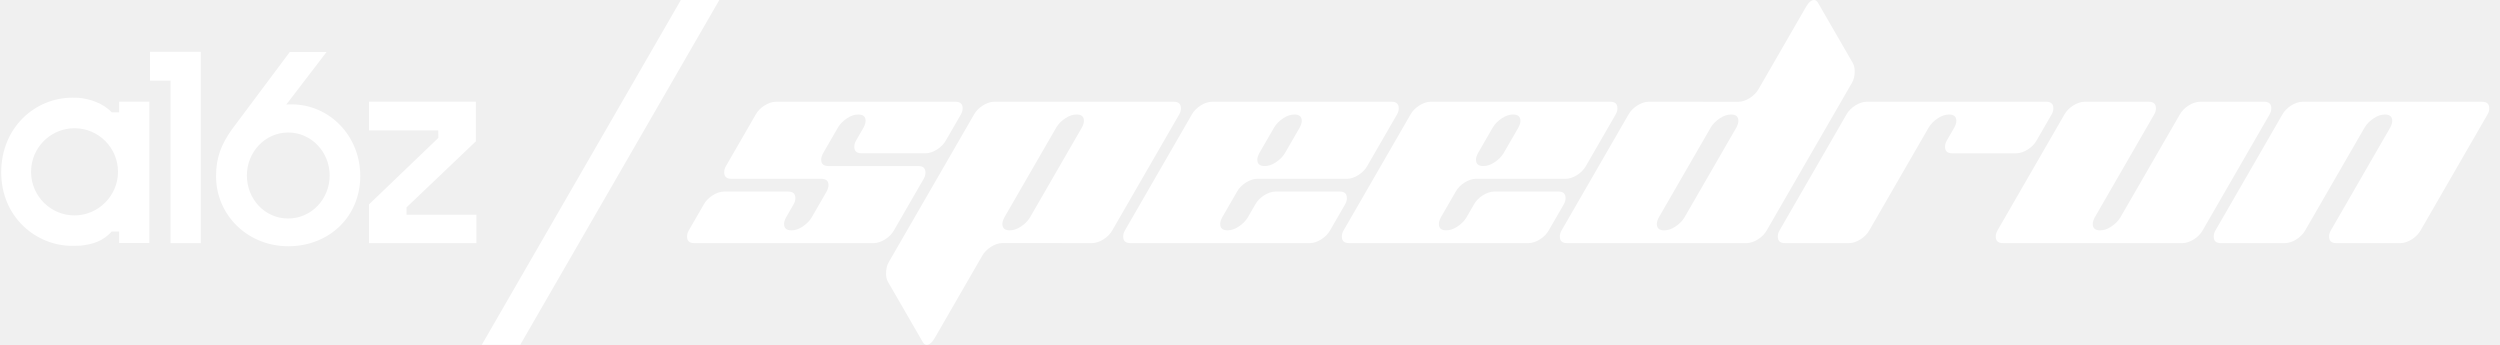
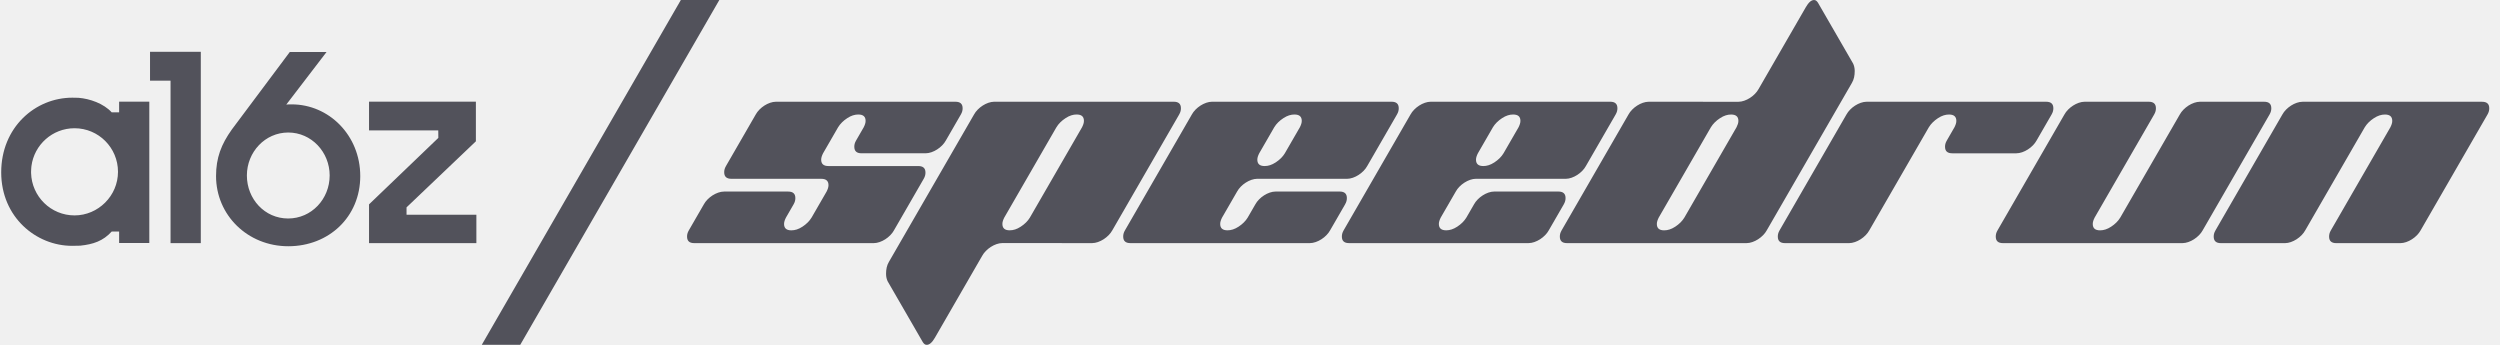
<svg xmlns="http://www.w3.org/2000/svg" width="203" height="28" viewBox="0 0 203 28" fill="none">
  <g clip-path="url(#clip0_1446_65)">
-     <path d="M184.287 9.298L178.857 18.704C178.555 19.257 177.828 19.738 177.217 19.742H162.642C162.247 19.742 162.056 19.565 162.056 19.212C162.056 19.052 162.087 18.897 162.2 18.705L167.629 9.299C167.931 8.746 168.659 8.265 169.269 8.261H174.474C174.87 8.261 175.061 8.438 175.061 8.791C175.061 8.951 175.028 9.106 174.917 9.298L170.085 17.667C169.99 17.859 169.932 18.024 169.932 18.184C169.932 18.536 170.13 18.704 170.527 18.704C170.813 18.704 171.106 18.616 171.423 18.408C171.741 18.2 171.992 17.954 172.166 17.667L176.999 9.299C177.301 8.746 178.028 8.265 178.638 8.261H183.844C184.24 8.261 184.43 8.438 184.43 8.791C184.43 8.951 184.398 9.106 184.287 9.298ZM165.369 11.409L166.588 9.298C166.7 9.105 166.732 8.951 166.732 8.791C166.732 8.438 166.541 8.261 166.146 8.261H151.571C150.96 8.265 150.232 8.745 149.931 9.299L144.501 18.705C144.389 18.898 144.358 19.052 144.358 19.212C144.358 19.565 144.548 19.742 144.944 19.742H150.149C150.76 19.737 151.487 19.257 151.788 18.704L156.621 10.336C156.796 10.049 157.047 9.802 157.363 9.595C157.68 9.387 157.974 9.299 158.26 9.299C158.657 9.299 158.855 9.467 158.855 9.819C158.855 9.979 158.797 10.144 158.701 10.336L158.081 11.411C157.969 11.604 157.937 11.758 157.937 11.918C157.937 12.271 158.128 12.448 158.523 12.448H163.729C164.34 12.444 165.067 11.964 165.369 11.41V11.409ZM95.749 9.297L90.319 18.703C90.017 19.256 89.29 19.737 88.68 19.741L81.392 19.737C80.781 19.741 80.054 20.221 79.752 20.775L75.912 27.427C75.691 27.811 75.47 28.001 75.247 28.001C75.105 28.001 75.017 27.91 74.931 27.78L72.08 22.846C72.001 22.686 71.948 22.477 71.948 22.237C71.948 21.868 72.008 21.548 72.183 21.258L79.091 9.298C79.392 8.745 80.12 8.264 80.73 8.26H95.305C95.701 8.26 95.891 8.437 95.891 8.79C95.891 8.95 95.86 9.105 95.748 9.297H95.749ZM88.015 9.816C88.015 9.465 87.817 9.297 87.421 9.297C87.134 9.297 86.841 9.385 86.524 9.593C86.206 9.801 85.955 10.047 85.781 10.334L81.548 17.665C81.452 17.857 81.394 18.022 81.394 18.182C81.394 18.534 81.592 18.702 81.989 18.702C82.275 18.702 82.568 18.614 82.885 18.406C83.204 18.198 83.455 17.952 83.628 17.665L87.862 10.334C87.958 10.142 88.015 9.976 88.015 9.816ZM72.59 18.703L75.005 14.52C75.117 14.327 75.148 14.172 75.148 14.012C75.148 13.66 74.958 13.483 74.562 13.483H67.275C66.878 13.483 66.68 13.316 66.68 12.964C66.68 12.804 66.738 12.638 66.833 12.447L68.053 10.335C68.228 10.048 68.48 9.801 68.796 9.594C69.112 9.386 69.406 9.298 69.693 9.298C70.089 9.298 70.287 9.466 70.287 9.818C70.287 9.978 70.229 10.143 70.134 10.335L69.514 11.41C69.402 11.603 69.37 11.757 69.37 11.917C69.37 12.27 69.561 12.447 69.956 12.447H75.162C75.772 12.443 76.5 11.963 76.802 11.409L78.021 9.298C78.133 9.105 78.165 8.951 78.165 8.791C78.165 8.438 77.974 8.261 77.579 8.261H63.003C62.393 8.265 61.665 8.745 61.364 9.299L58.949 13.482C58.837 13.675 58.805 13.829 58.805 13.989C58.805 14.342 58.996 14.519 59.391 14.519H66.679C67.076 14.519 67.274 14.686 67.274 15.038C67.274 15.198 67.216 15.364 67.12 15.555L65.9 17.667C65.725 17.954 65.474 18.201 65.158 18.408C64.841 18.616 64.547 18.704 64.261 18.704C63.864 18.704 63.666 18.536 63.666 18.184C63.666 18.024 63.724 17.859 63.82 17.667L64.44 16.592C64.552 16.399 64.583 16.245 64.583 16.085C64.583 15.732 64.393 15.555 63.997 15.555H58.792C58.181 15.559 57.454 16.039 57.152 16.593L55.933 18.705C55.821 18.898 55.789 19.052 55.789 19.212C55.789 19.565 55.98 19.742 56.375 19.742H70.95C71.561 19.738 72.289 19.258 72.59 18.704V18.703ZM109.224 16.591L108.004 18.703C107.703 19.256 106.975 19.737 106.365 19.741H91.79C91.394 19.741 91.204 19.564 91.204 19.211C91.204 19.051 91.235 18.895 91.347 18.704L96.777 9.298C97.078 8.745 97.806 8.264 98.417 8.26H112.992C113.387 8.26 113.578 8.437 113.578 8.79C113.578 8.95 113.546 9.105 113.434 9.297L111.018 13.482C110.716 14.036 109.988 14.517 109.379 14.52L102.092 14.517C101.482 14.52 100.754 15 100.453 15.554L99.233 17.665C99.137 17.857 99.08 18.022 99.08 18.182C99.08 18.534 99.278 18.702 99.674 18.702C99.96 18.702 100.253 18.614 100.571 18.406C100.889 18.198 101.139 17.952 101.314 17.665L101.935 16.591C102.236 16.038 102.964 15.556 103.575 15.553H108.78C109.175 15.553 109.366 15.73 109.366 16.083C109.366 16.242 109.335 16.398 109.223 16.59L109.224 16.591ZM102.095 12.964C102.095 13.316 102.293 13.483 102.69 13.483C102.976 13.483 103.269 13.396 103.586 13.187C103.904 12.979 104.156 12.734 104.329 12.447L105.549 10.335C105.645 10.143 105.703 9.978 105.703 9.818C105.703 9.466 105.504 9.298 105.108 9.298C104.822 9.298 104.529 9.386 104.211 9.594C103.893 9.802 103.642 10.048 103.468 10.335L102.249 12.447C102.153 12.638 102.095 12.804 102.095 12.964ZM126.98 16.591L125.76 18.703C125.459 19.256 124.731 19.737 124.121 19.741H109.546C109.15 19.741 108.96 19.564 108.96 19.211C108.96 19.051 108.992 18.895 109.103 18.704L114.533 9.298C114.835 8.745 115.562 8.264 116.173 8.26H130.748C131.143 8.26 131.334 8.437 131.334 8.79C131.334 8.95 131.302 9.105 131.19 9.297L128.774 13.482C128.473 14.036 127.745 14.517 127.135 14.52L119.848 14.517C119.238 14.52 118.51 15 118.209 15.554L116.989 17.665C116.894 17.857 116.836 18.022 116.836 18.182C116.836 18.534 117.034 18.702 117.431 18.702C117.717 18.702 118.009 18.614 118.327 18.406C118.645 18.198 118.896 17.952 119.07 17.665L119.691 16.591C119.993 16.038 120.721 15.556 121.331 15.553H126.537C126.932 15.553 127.123 15.73 127.123 16.083C127.123 16.242 127.091 16.398 126.979 16.59L126.98 16.591ZM119.851 12.964C119.851 13.316 120.05 13.483 120.447 13.483C120.733 13.483 121.025 13.396 121.343 13.187C121.661 12.979 121.912 12.734 122.086 12.447L123.306 10.335C123.401 10.143 123.459 9.978 123.459 9.818C123.459 9.466 123.261 9.298 122.864 9.298C122.578 9.298 122.285 9.386 121.967 9.594C121.65 9.802 121.399 10.048 121.224 10.335L120.005 12.447C119.91 12.638 119.851 12.804 119.851 12.964ZM150.368 6.744L143.46 18.704C143.158 19.257 142.431 19.738 141.821 19.742H127.245C126.85 19.742 126.659 19.565 126.659 19.212C126.659 19.052 126.691 18.897 126.803 18.705L132.233 9.299C132.534 8.746 133.262 8.265 133.872 8.261L141.159 8.265C141.769 8.261 142.497 7.782 142.798 7.227L146.638 0.575C146.859 0.191 147.081 0.001 147.303 0.001C147.445 0.001 147.533 0.092 147.62 0.222L150.47 5.156C150.549 5.316 150.603 5.525 150.603 5.765C150.603 6.134 150.543 6.454 150.368 6.744ZM141.158 9.819C141.158 9.467 140.959 9.299 140.562 9.299C140.276 9.299 139.984 9.387 139.666 9.595C139.348 9.803 139.097 10.049 138.923 10.336L134.689 17.667C134.594 17.859 134.536 18.024 134.536 18.184C134.536 18.536 134.735 18.704 135.131 18.704C135.417 18.704 135.71 18.616 136.028 18.408C136.346 18.2 136.596 17.954 136.771 17.667L141.004 10.336C141.099 10.144 141.158 9.979 141.158 9.819ZM201.541 8.263H186.966C186.356 8.266 185.628 8.746 185.327 9.3L179.897 18.706C179.784 18.899 179.753 19.053 179.753 19.213C179.753 19.566 179.944 19.743 180.339 19.743H185.544C186.155 19.739 186.883 19.259 187.184 18.705L192.017 10.337C192.192 10.05 192.443 9.803 192.76 9.596C193.077 9.388 193.37 9.3 193.657 9.3C194.053 9.3 194.251 9.468 194.251 9.82C194.251 9.98 194.193 10.145 194.098 10.337L189.266 18.706C189.154 18.899 189.123 19.053 189.123 19.213C189.123 19.566 189.314 19.743 189.709 19.743H194.914C195.525 19.739 196.253 19.259 196.554 18.705L201.984 9.299C202.096 9.106 202.127 8.952 202.127 8.792C202.127 8.439 201.937 8.263 201.541 8.263Z" fill="white" />
-     <path d="M55.285 0H58.409L42.243 27.999H39.12L55.285 0Z" fill="white" />
-     <path d="M12.182 4.206H16.305V19.743H13.848V6.55H12.182V4.206ZM33.011 17.437V16.838L38.642 11.474V8.255H29.965V10.589H35.587L35.593 11.197L29.965 16.595V19.741H38.682V17.438H33.011V17.437ZM29.253 14.298C29.253 17.606 26.71 19.995 23.409 19.995C20.108 19.995 17.543 17.467 17.543 14.298C17.543 12.804 17.967 11.72 18.826 10.514L23.532 4.22H26.518L23.245 8.493C23.364 8.478 23.435 8.475 23.685 8.475C26.711 8.475 29.253 10.989 29.253 14.298ZM26.769 14.251C26.769 12.344 25.286 10.76 23.406 10.76C21.525 10.76 20.047 12.344 20.047 14.251C20.047 16.157 21.492 17.742 23.395 17.742C25.297 17.742 26.768 16.157 26.768 14.251H26.769ZM9.673 8.256H12.124V19.732H9.673V18.802L9.672 18.803V18.799H9.072C8.369 19.571 7.577 19.837 6.512 19.949H6.506C6.301 19.959 6.084 19.962 5.85 19.962C2.944 19.962 0.098 17.643 0.098 13.994C0.098 10.345 2.852 7.932 5.875 7.932C6.027 7.932 6.186 7.933 6.35 7.941C6.358 7.941 6.368 7.942 6.377 7.942C7.283 8.013 8.414 8.401 9.072 9.124H9.669C9.669 9.124 9.672 9.125 9.673 9.128V8.256ZM9.581 13.95C9.581 11.996 8.002 10.413 6.052 10.413C4.259 10.413 2.777 11.754 2.552 13.49C2.552 13.495 2.552 13.498 2.551 13.5C2.544 13.56 2.539 13.618 2.535 13.679C2.527 13.767 2.523 13.859 2.523 13.95C2.523 13.981 2.523 14.012 2.524 14.042C2.572 15.955 4.133 17.491 6.052 17.491C7.97 17.491 9.581 15.905 9.581 13.95Z" fill="white" />
+     <path d="M184.287 9.298L178.857 18.704C178.555 19.257 177.828 19.738 177.217 19.742H162.642C162.247 19.742 162.056 19.565 162.056 19.212C162.056 19.052 162.087 18.897 162.2 18.705L167.629 9.299C167.931 8.746 168.659 8.265 169.269 8.261H174.474C174.87 8.261 175.061 8.438 175.061 8.791C175.061 8.951 175.028 9.106 174.917 9.298L170.085 17.667C169.99 17.859 169.932 18.024 169.932 18.184C169.932 18.536 170.13 18.704 170.527 18.704C170.813 18.704 171.106 18.616 171.423 18.408C171.741 18.2 171.992 17.954 172.166 17.667L176.999 9.299C177.301 8.746 178.028 8.265 178.638 8.261H183.844C184.24 8.261 184.43 8.438 184.43 8.791C184.43 8.951 184.398 9.106 184.287 9.298ZM165.369 11.409L166.588 9.298C166.7 9.105 166.732 8.951 166.732 8.791C166.732 8.438 166.541 8.261 166.146 8.261H151.571C150.96 8.265 150.232 8.745 149.931 9.299L144.501 18.705C144.389 18.898 144.358 19.052 144.358 19.212C144.358 19.565 144.548 19.742 144.944 19.742H150.149C150.76 19.737 151.487 19.257 151.788 18.704L156.621 10.336C156.796 10.049 157.047 9.802 157.363 9.595C157.68 9.387 157.974 9.299 158.26 9.299C158.657 9.299 158.855 9.467 158.855 9.819C158.855 9.979 158.797 10.144 158.701 10.336L158.081 11.411C157.969 11.604 157.937 11.758 157.937 11.918C157.937 12.271 158.128 12.448 158.523 12.448H163.729C164.34 12.444 165.067 11.964 165.369 11.41V11.409ZM95.749 9.297L90.319 18.703C90.017 19.256 89.29 19.737 88.68 19.741L81.392 19.737C80.781 19.741 80.054 20.221 79.752 20.775L75.912 27.427C75.691 27.811 75.47 28.001 75.247 28.001C75.105 28.001 75.017 27.91 74.931 27.78L72.08 22.846C72.001 22.686 71.948 22.477 71.948 22.237C71.948 21.868 72.008 21.548 72.183 21.258L79.091 9.298C79.392 8.745 80.12 8.264 80.73 8.26H95.305C95.701 8.26 95.891 8.437 95.891 8.79C95.891 8.95 95.86 9.105 95.748 9.297H95.749ZM88.015 9.816C88.015 9.465 87.817 9.297 87.421 9.297C87.134 9.297 86.841 9.385 86.524 9.593C86.206 9.801 85.955 10.047 85.781 10.334L81.548 17.665C81.452 17.857 81.394 18.022 81.394 18.182C81.394 18.534 81.592 18.702 81.989 18.702C82.275 18.702 82.568 18.614 82.885 18.406C83.204 18.198 83.455 17.952 83.628 17.665L87.862 10.334C87.958 10.142 88.015 9.976 88.015 9.816ZM72.59 18.703L75.005 14.52C75.117 14.327 75.148 14.172 75.148 14.012C75.148 13.66 74.958 13.483 74.562 13.483H67.275C66.878 13.483 66.68 13.316 66.68 12.964C66.68 12.804 66.738 12.638 66.833 12.447L68.053 10.335C68.228 10.048 68.48 9.801 68.796 9.594C69.112 9.386 69.406 9.298 69.693 9.298C70.089 9.298 70.287 9.466 70.287 9.818C70.287 9.978 70.229 10.143 70.134 10.335L69.514 11.41C69.402 11.603 69.37 11.757 69.37 11.917C69.37 12.27 69.561 12.447 69.956 12.447H75.162C75.772 12.443 76.5 11.963 76.802 11.409L78.021 9.298C78.133 9.105 78.165 8.951 78.165 8.791C78.165 8.438 77.974 8.261 77.579 8.261H63.003C62.393 8.265 61.665 8.745 61.364 9.299L58.949 13.482C58.837 13.675 58.805 13.829 58.805 13.989C58.805 14.342 58.996 14.519 59.391 14.519H66.679C67.076 14.519 67.274 14.686 67.274 15.038C67.274 15.198 67.216 15.364 67.12 15.555L65.9 17.667C65.725 17.954 65.474 18.201 65.158 18.408C64.841 18.616 64.547 18.704 64.261 18.704C63.864 18.704 63.666 18.536 63.666 18.184C63.666 18.024 63.724 17.859 63.82 17.667L64.44 16.592C64.552 16.399 64.583 16.245 64.583 16.085C64.583 15.732 64.393 15.555 63.997 15.555H58.792C58.181 15.559 57.454 16.039 57.152 16.593L55.933 18.705C55.821 18.898 55.789 19.052 55.789 19.212C55.789 19.565 55.98 19.742 56.375 19.742H70.95C71.561 19.738 72.289 19.258 72.59 18.704V18.703ZM109.224 16.591L108.004 18.703C107.703 19.256 106.975 19.737 106.365 19.741H91.79C91.394 19.741 91.204 19.564 91.204 19.211C91.204 19.051 91.235 18.895 91.347 18.704L96.777 9.298C97.078 8.745 97.806 8.264 98.417 8.26H112.992C113.387 8.26 113.578 8.437 113.578 8.79C113.578 8.95 113.546 9.105 113.434 9.297L111.018 13.482C110.716 14.036 109.988 14.517 109.379 14.52L102.092 14.517C101.482 14.52 100.754 15 100.453 15.554L99.233 17.665C99.137 17.857 99.08 18.022 99.08 18.182C99.08 18.534 99.278 18.702 99.674 18.702C99.96 18.702 100.253 18.614 100.571 18.406C100.889 18.198 101.139 17.952 101.314 17.665L101.935 16.591C102.236 16.038 102.964 15.556 103.575 15.553H108.78C109.175 15.553 109.366 15.73 109.366 16.083C109.366 16.242 109.335 16.398 109.223 16.59L109.224 16.591ZM102.095 12.964C102.095 13.316 102.293 13.483 102.69 13.483C102.976 13.483 103.269 13.396 103.586 13.187C103.904 12.979 104.156 12.734 104.329 12.447L105.549 10.335C105.645 10.143 105.703 9.978 105.703 9.818C105.703 9.466 105.504 9.298 105.108 9.298C104.822 9.298 104.529 9.386 104.211 9.594C103.893 9.802 103.642 10.048 103.468 10.335L102.249 12.447C102.153 12.638 102.095 12.804 102.095 12.964ZM126.98 16.591L125.76 18.703C125.459 19.256 124.731 19.737 124.121 19.741H109.546C109.15 19.741 108.96 19.564 108.96 19.211C108.96 19.051 108.992 18.895 109.103 18.704L114.533 9.298C114.835 8.745 115.562 8.264 116.173 8.26H130.748C131.143 8.26 131.334 8.437 131.334 8.79C131.334 8.95 131.302 9.105 131.19 9.297L128.774 13.482C128.473 14.036 127.745 14.517 127.135 14.52L119.848 14.517C119.238 14.52 118.51 15 118.209 15.554L116.989 17.665C116.894 17.857 116.836 18.022 116.836 18.182C116.836 18.534 117.034 18.702 117.431 18.702C117.717 18.702 118.009 18.614 118.327 18.406C118.645 18.198 118.896 17.952 119.07 17.665L119.691 16.591C119.993 16.038 120.721 15.556 121.331 15.553H126.537C126.932 15.553 127.123 15.73 127.123 16.083C127.123 16.242 127.091 16.398 126.979 16.59L126.98 16.591ZM119.851 12.964C119.851 13.316 120.05 13.483 120.447 13.483C120.733 13.483 121.025 13.396 121.343 13.187C121.661 12.979 121.912 12.734 122.086 12.447L123.306 10.335C123.401 10.143 123.459 9.978 123.459 9.818C123.459 9.466 123.261 9.298 122.864 9.298C122.578 9.298 122.285 9.386 121.967 9.594C121.65 9.802 121.399 10.048 121.224 10.335L120.005 12.447C119.91 12.638 119.851 12.804 119.851 12.964ZM150.368 6.744L143.46 18.704C143.158 19.257 142.431 19.738 141.821 19.742H127.245C126.85 19.742 126.659 19.565 126.659 19.212C126.659 19.052 126.691 18.897 126.803 18.705L132.233 9.299C132.534 8.746 133.262 8.265 133.872 8.261L141.159 8.265C141.769 8.261 142.497 7.782 142.798 7.227L146.638 0.575C146.859 0.191 147.081 0.001 147.303 0.001C147.445 0.001 147.533 0.092 147.62 0.222L150.47 5.156C150.549 5.316 150.603 5.525 150.603 5.765C150.603 6.134 150.543 6.454 150.368 6.744ZM141.158 9.819C141.158 9.467 140.959 9.299 140.562 9.299C140.276 9.299 139.984 9.387 139.666 9.595C139.348 9.803 139.097 10.049 138.923 10.336L134.689 17.667C134.594 17.859 134.536 18.024 134.536 18.184C134.536 18.536 134.735 18.704 135.131 18.704C135.417 18.704 135.71 18.616 136.028 18.408C136.346 18.2 136.596 17.954 136.771 17.667L141.004 10.336C141.099 10.144 141.158 9.979 141.158 9.819ZM201.541 8.263H186.966C186.356 8.266 185.628 8.746 185.327 9.3L179.897 18.706C179.784 18.899 179.753 19.053 179.753 19.213C179.753 19.566 179.944 19.743 180.339 19.743H185.544C186.155 19.739 186.883 19.259 187.184 18.705L192.017 10.337C192.192 10.05 192.443 9.803 192.76 9.596C193.077 9.388 193.37 9.3 193.657 9.3C194.053 9.3 194.251 9.468 194.251 9.82C194.251 9.98 194.193 10.145 194.098 10.337L189.266 18.706C189.154 18.899 189.123 19.053 189.123 19.213C189.123 19.566 189.314 19.743 189.709 19.743H194.914C195.525 19.739 196.253 19.259 196.554 18.705L201.984 9.299C202.096 9.106 202.127 8.952 202.127 8.792C202.127 8.439 201.937 8.263 201.541 8.263Z" fill="#52525b" />
+     <path d="M55.285 0H58.409L42.243 27.999H39.12L55.285 0Z" fill="#52525b" />
+     <path d="M12.182 4.206H16.305V19.743H13.848V6.55H12.182V4.206ZM33.011 17.437V16.838L38.642 11.474V8.255H29.965V10.589H35.587L35.593 11.197L29.965 16.595V19.741H38.682V17.438H33.011V17.437ZM29.253 14.298C29.253 17.606 26.71 19.995 23.409 19.995C20.108 19.995 17.543 17.467 17.543 14.298C17.543 12.804 17.967 11.72 18.826 10.514L23.532 4.22H26.518L23.245 8.493C23.364 8.478 23.435 8.475 23.685 8.475C26.711 8.475 29.253 10.989 29.253 14.298ZM26.769 14.251C26.769 12.344 25.286 10.76 23.406 10.76C21.525 10.76 20.047 12.344 20.047 14.251C20.047 16.157 21.492 17.742 23.395 17.742C25.297 17.742 26.768 16.157 26.768 14.251H26.769ZM9.673 8.256H12.124V19.732H9.673V18.802L9.672 18.803V18.799H9.072C8.369 19.571 7.577 19.837 6.512 19.949H6.506C6.301 19.959 6.084 19.962 5.85 19.962C2.944 19.962 0.098 17.643 0.098 13.994C0.098 10.345 2.852 7.932 5.875 7.932C6.027 7.932 6.186 7.933 6.35 7.941C6.358 7.941 6.368 7.942 6.377 7.942C7.283 8.013 8.414 8.401 9.072 9.124H9.669C9.669 9.124 9.672 9.125 9.673 9.128V8.256ZM9.581 13.95C9.581 11.996 8.002 10.413 6.052 10.413C4.259 10.413 2.777 11.754 2.552 13.49C2.552 13.495 2.552 13.498 2.551 13.5C2.544 13.56 2.539 13.618 2.535 13.679C2.527 13.767 2.523 13.859 2.523 13.95C2.523 13.981 2.523 14.012 2.524 14.042C2.572 15.955 4.133 17.491 6.052 17.491C7.97 17.491 9.581 15.905 9.581 13.95Z" fill="#52525b" />
  </g>
  <defs>
    <clipPath id="clip0_1446_65">
-       <rect width="203" height="28" fill="white" />
+       <rect width="203" height="28" fill="#52525b" />
    </clipPath>
  </defs>
</svg>
